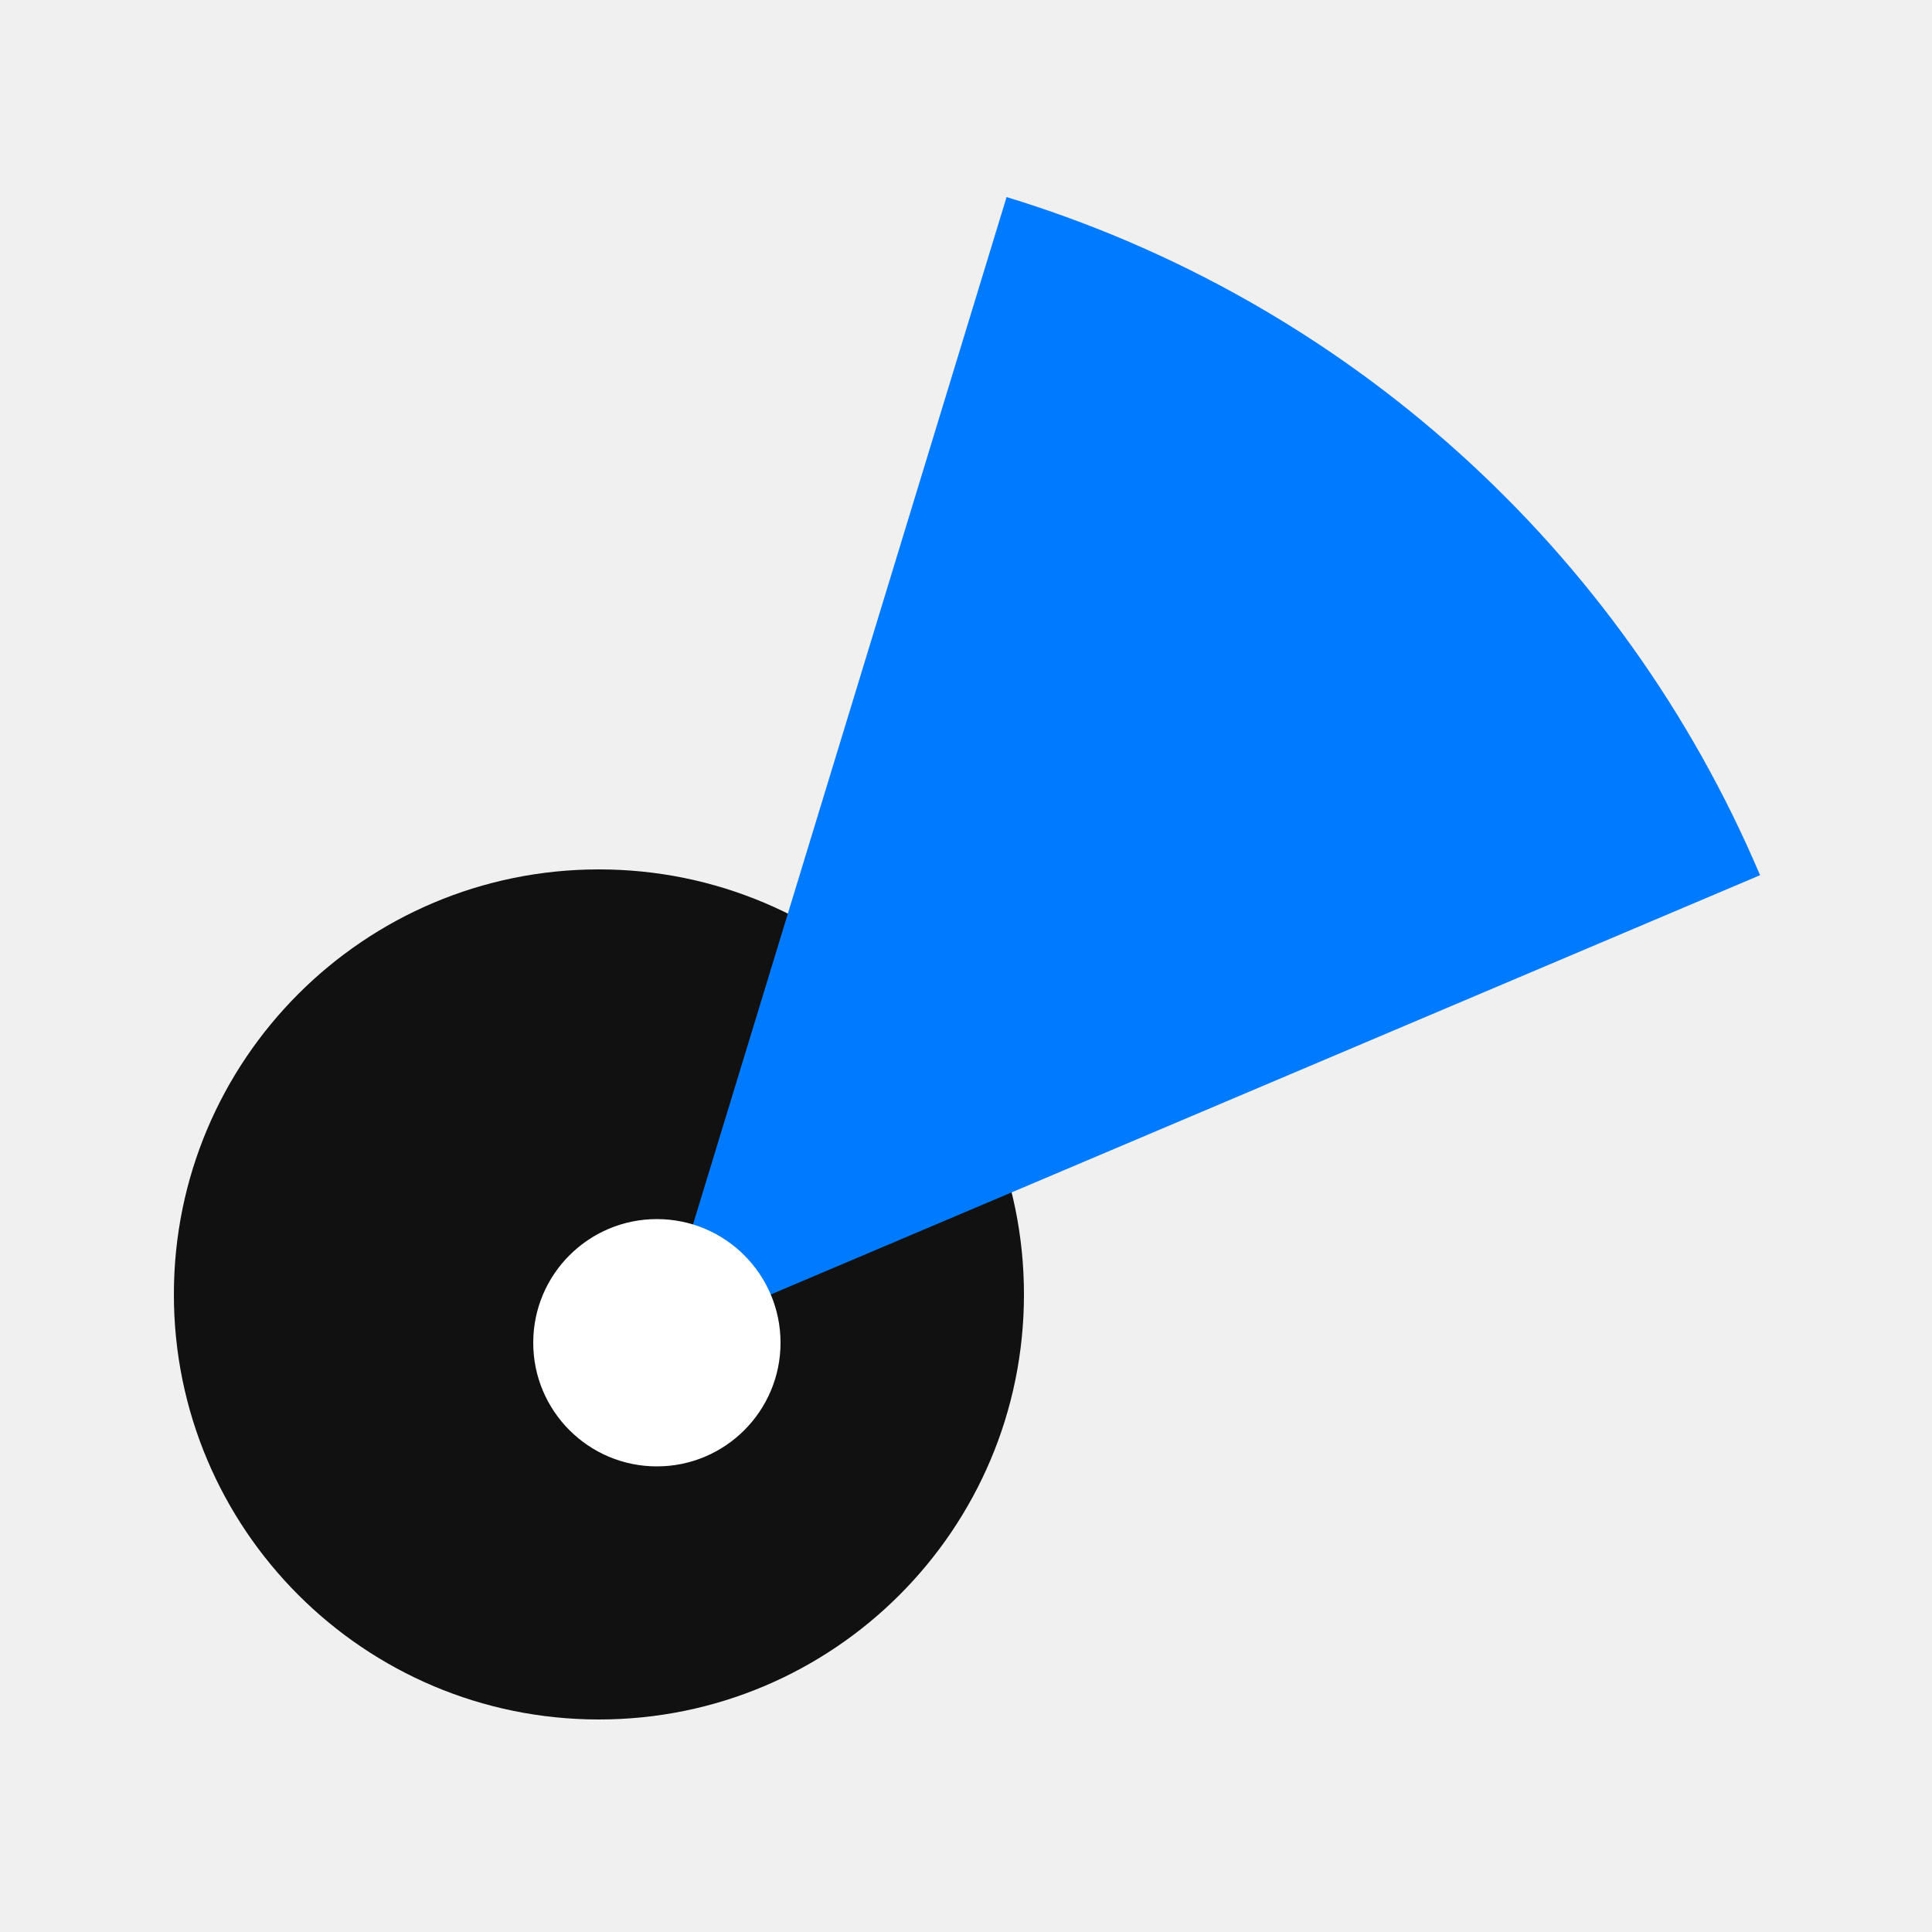
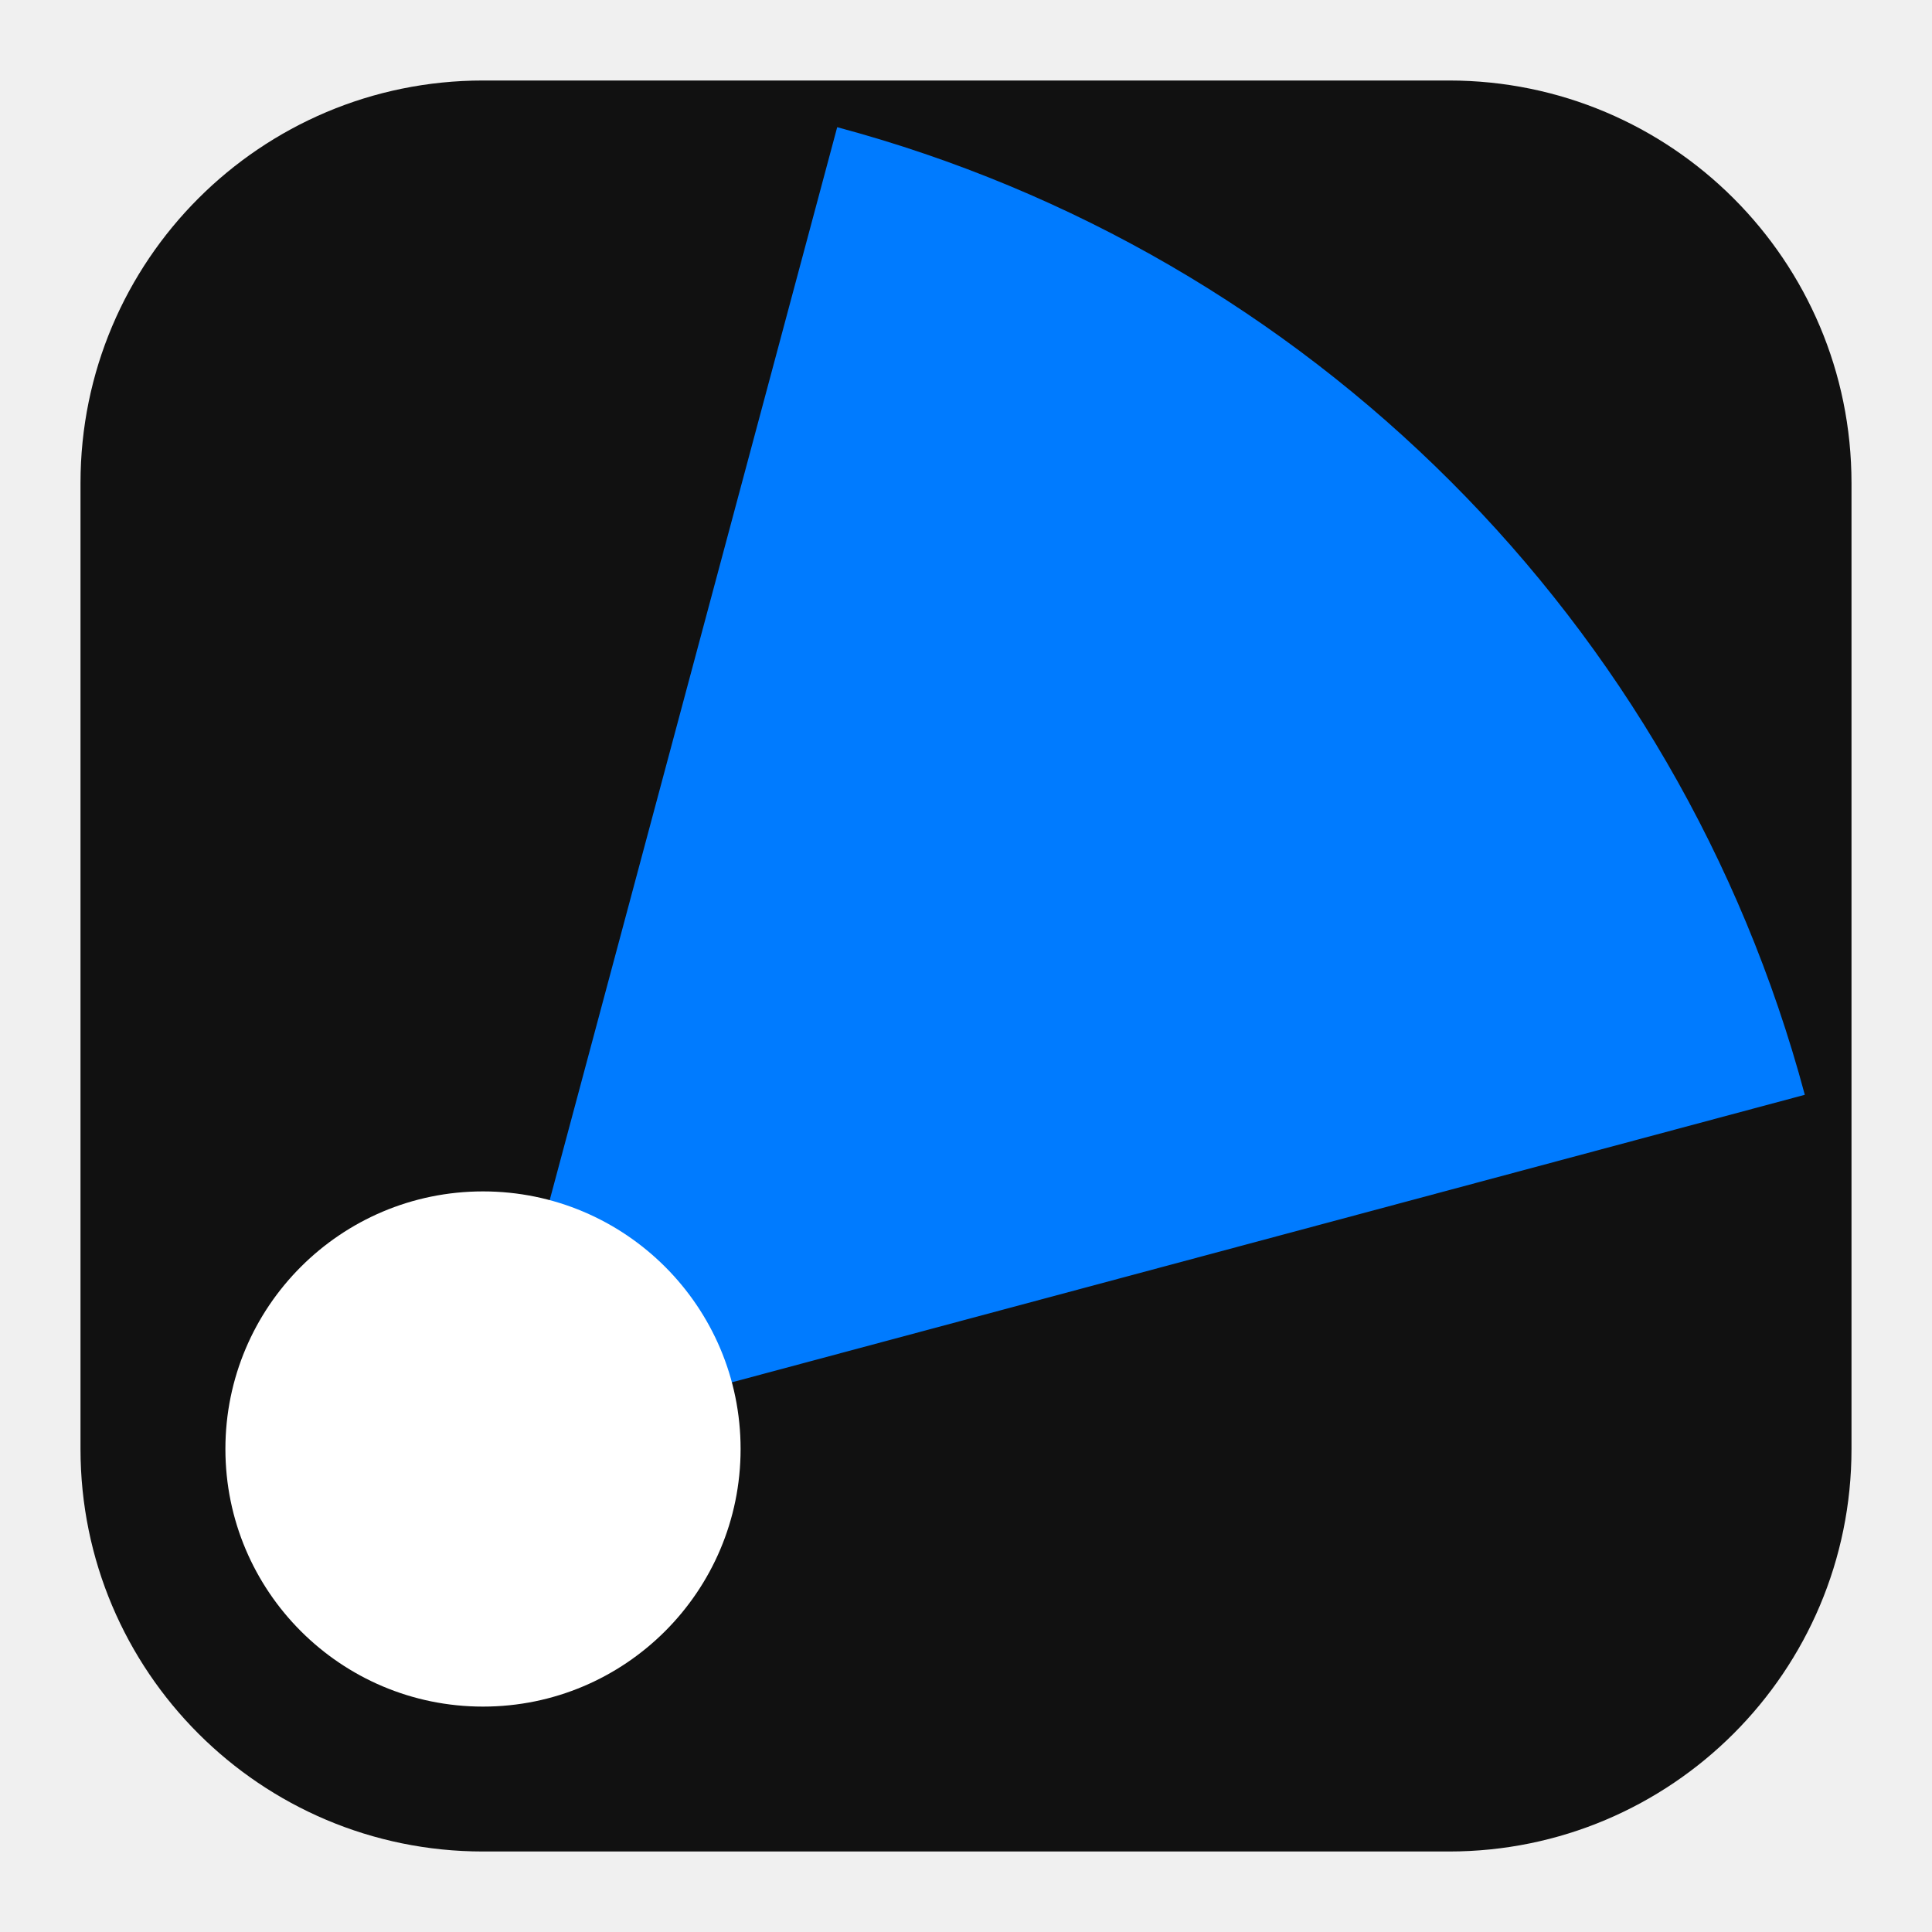
- <svg xmlns="http://www.w3.org/2000/svg" viewBox="0 0 100 100" width="32" height="32" role="img" aria-label="Searchlight">
-   <circle cx="31" cy="67" r="22" fill="#111111" />
-   <path d="M34 69.5 L52.1 10.2 A62 62 0 0 1 91.1 45.3 Z" fill="#007BFF" />
-   <circle cx="34" cy="69.5" r="6.4" fill="#FFFFFF" />
+ <svg xmlns="http://www.w3.org/2000/svg" viewBox="0 0 24 24" width="32" height="32" role="img" aria-label="Searchlight" fill="none" stroke-width="2" stroke-linecap="butt" stroke-linejoin="miter">
+   <style>.i{fill:#111111}.h{fill:#FFFFFF}[stroke-width]{stroke:#111111}@media (prefers-color-scheme:dark){.i{fill:#F2F4F7}.h{fill:#0C0F13}[stroke-width]{stroke:#F2F4F7}}</style>
+   <rect x="1" y="1" width="22" height="22" rx="5" class="i" stroke="none" />
+   <path d="M6 18L10.4 1.58A17 17 0 0 1 22.42 13.6z" stroke="none" style="fill:#007BFF" />
+   <circle cx="6" cy="18" r="3.2" stroke="none" class="h" />
</svg>
